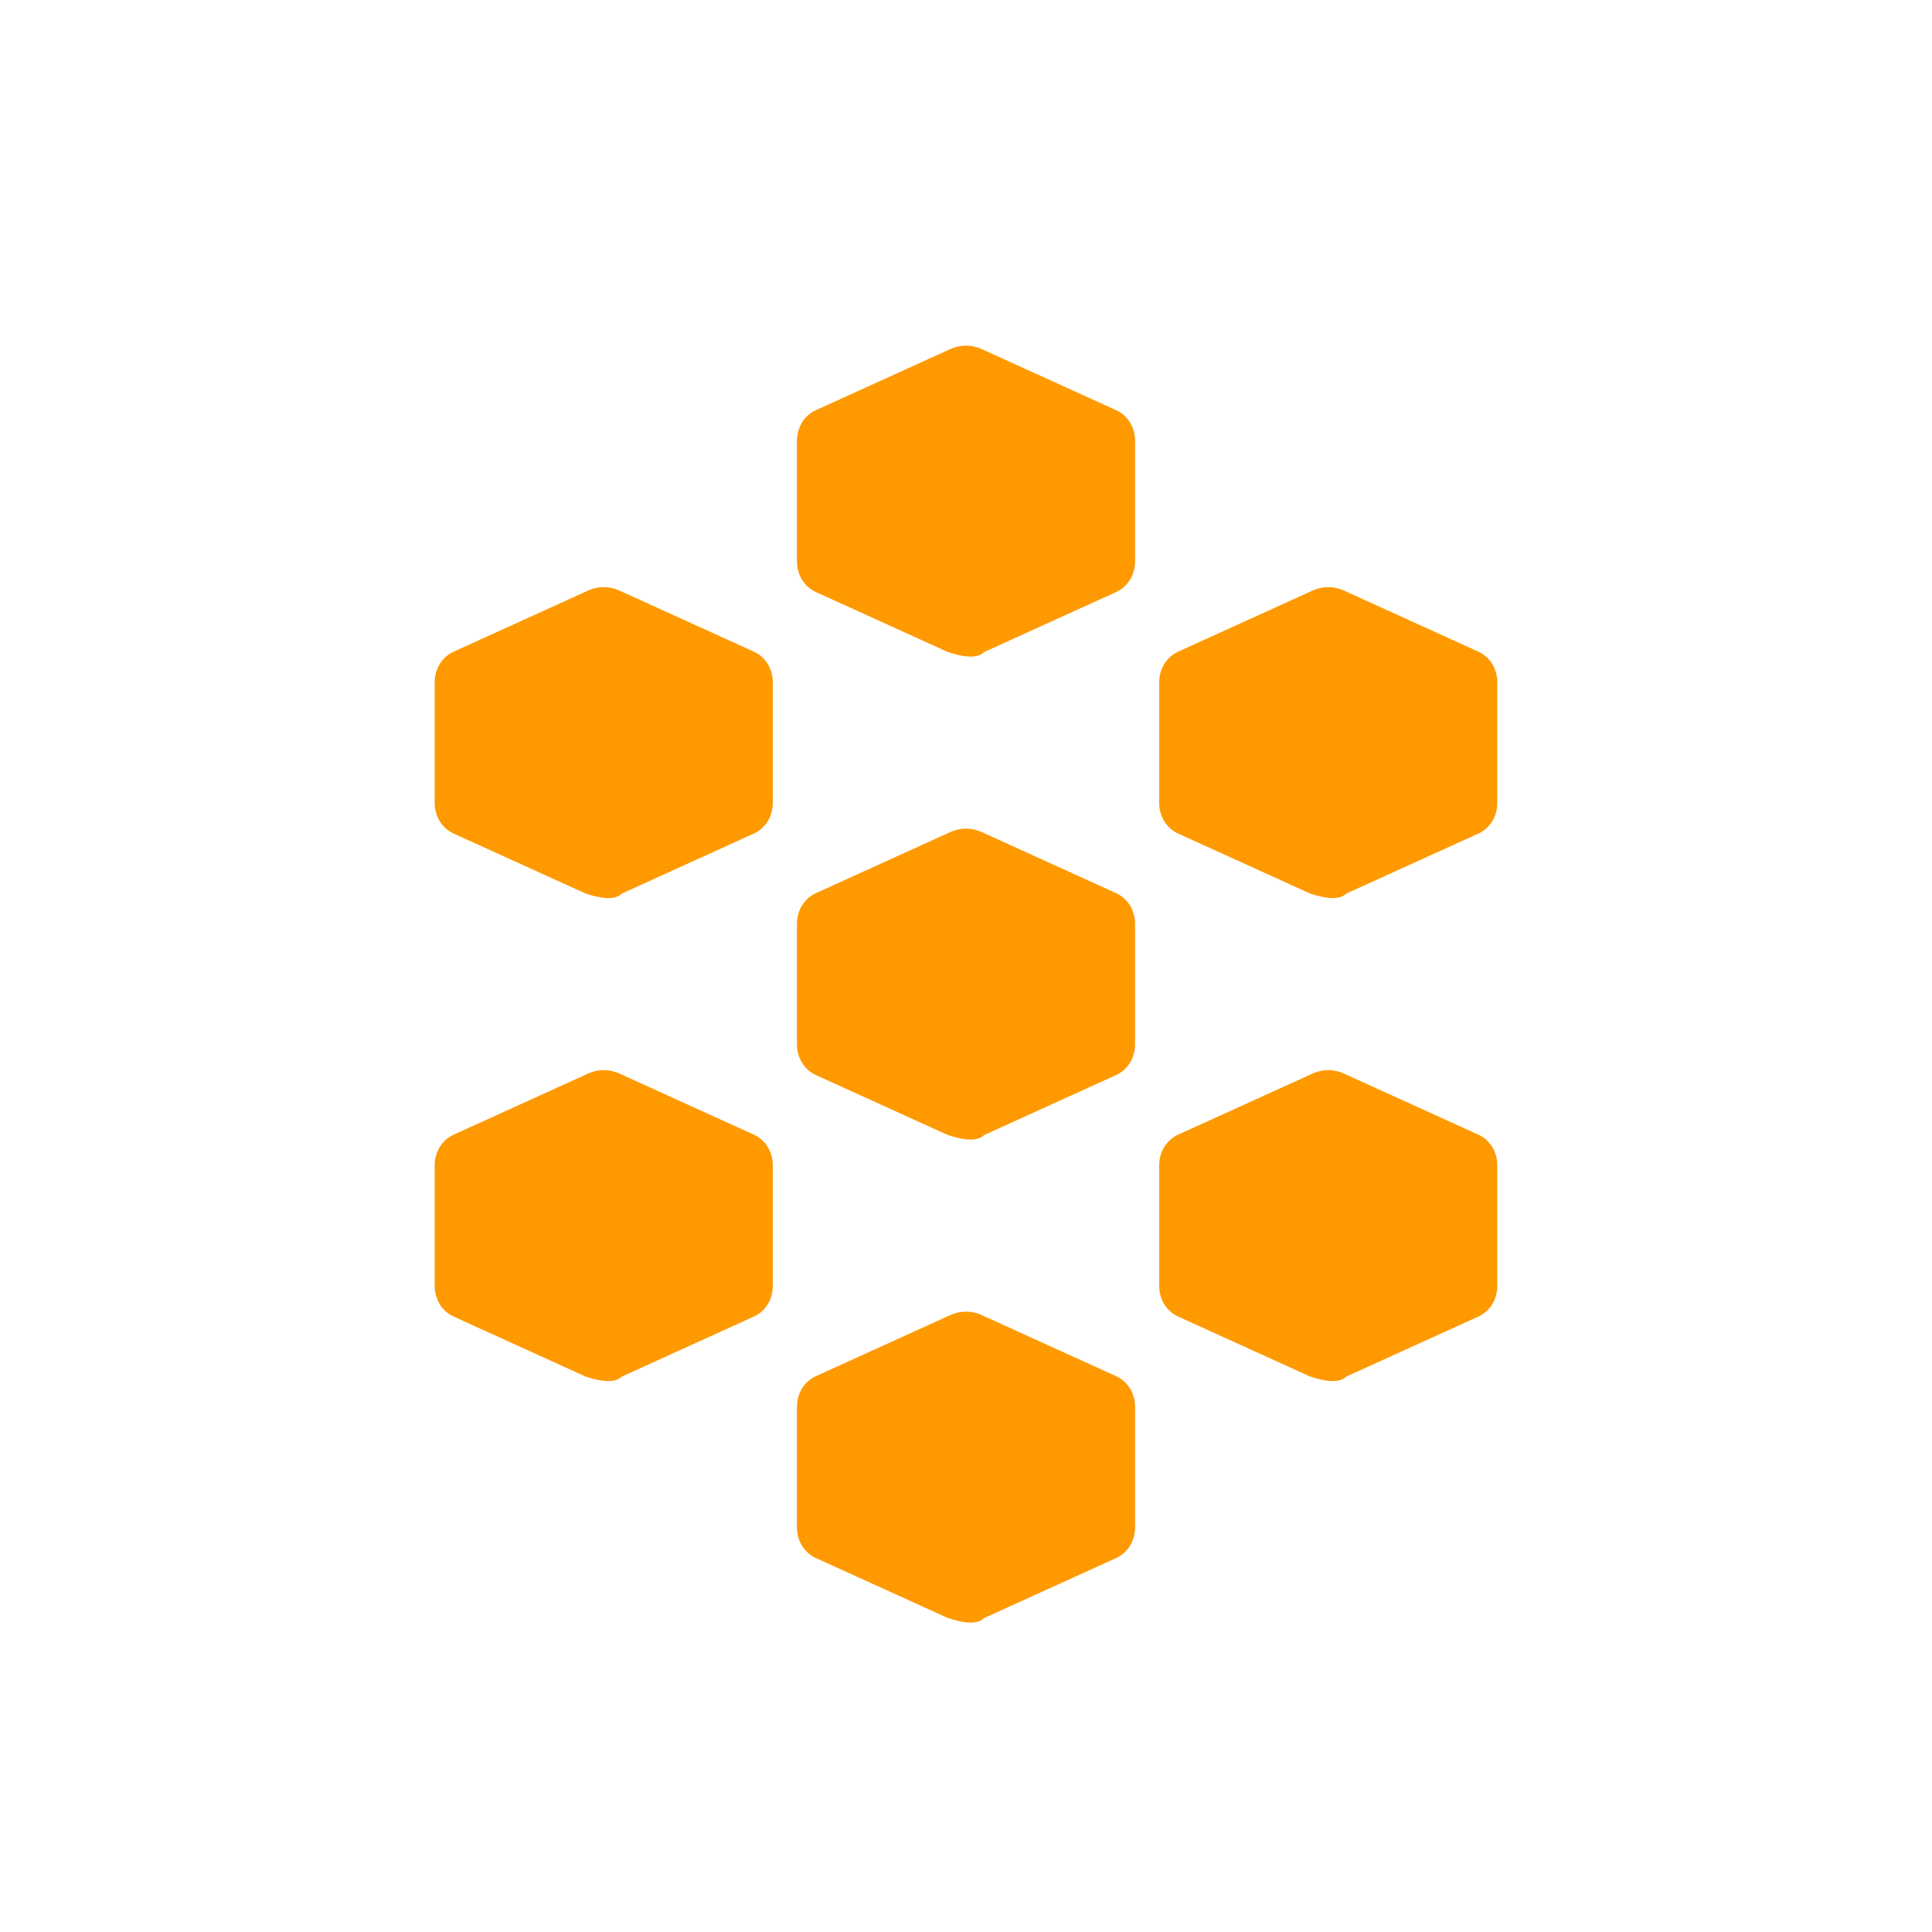
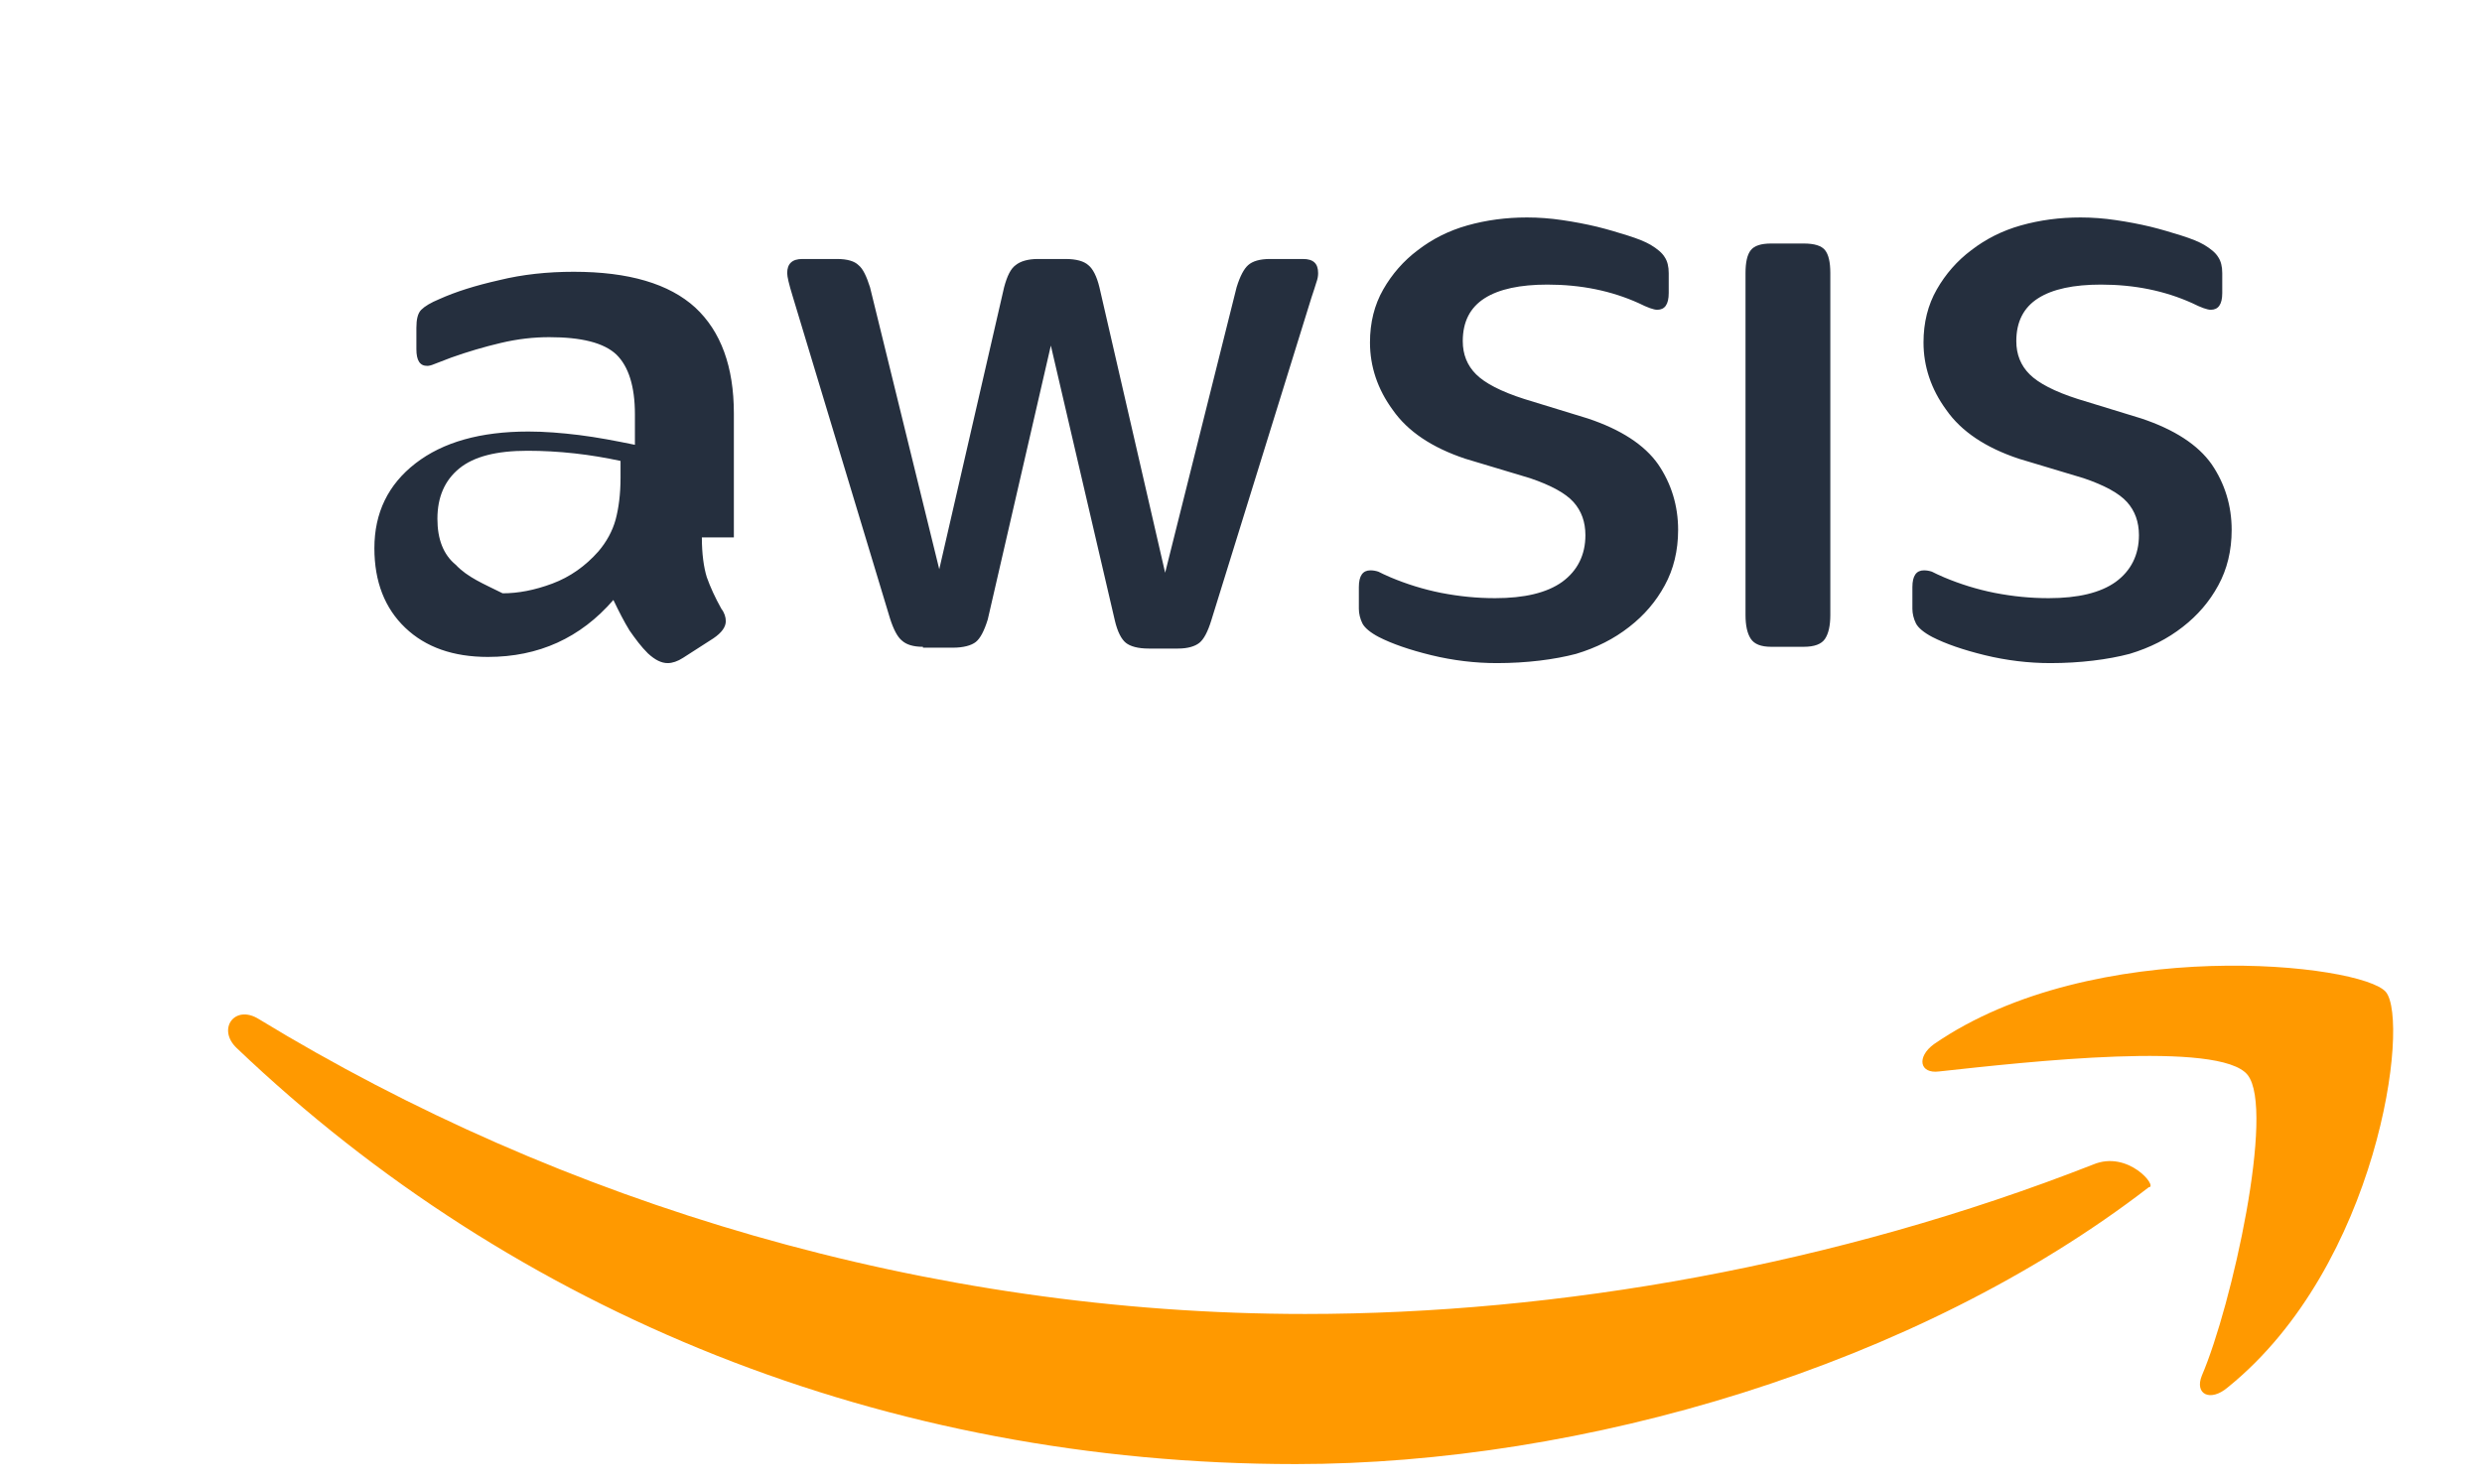
- <svg xmlns="http://www.w3.org/2000/svg" width="32" height="32" viewBox="0 0 32 32" fill="none">
-   <path d="M15.7 18.8L13.5 17.8C13.3 17.7 13.2 17.5 13.2 17.3V15.3C13.2 15.1 13.3 14.9 13.5 14.8L15.7 13.8C15.9 13.7 16.1 13.7 16.3 13.8L18.5 14.8C18.7 14.9 18.8 15.1 18.8 15.3V17.3C18.8 17.5 18.7 17.7 18.5 17.8L16.3 18.8C16.2 18.9 16 18.9 15.7 18.8Z" fill="#FF9900" />
-   <path d="M9.7 22.8L7.5 21.8C7.3 21.7 7.2 21.5 7.2 21.3V19.3C7.2 19.1 7.3 18.9 7.5 18.8L9.7 17.8C9.9 17.7 10.1 17.7 10.3 17.8L12.5 18.8C12.7 18.9 12.8 19.1 12.8 19.3V21.3C12.8 21.5 12.7 21.7 12.5 21.8L10.3 22.8C10.2 22.9 10 22.9 9.7 22.8Z" fill="#FF9900" />
-   <path d="M21.7 22.8L19.5 21.8C19.3 21.7 19.2 21.5 19.2 21.3V19.3C19.2 19.1 19.3 18.9 19.5 18.8L21.7 17.8C21.9 17.7 22.1 17.7 22.3 17.8L24.5 18.8C24.7 18.9 24.8 19.1 24.8 19.3V21.3C24.8 21.5 24.7 21.7 24.5 21.8L22.3 22.8C22.2 22.9 22 22.9 21.7 22.8Z" fill="#FF9900" />
-   <path d="M15.7 26.8L13.5 25.8C13.3 25.7 13.2 25.5 13.2 25.3V23.3C13.2 23.1 13.3 22.9 13.5 22.8L15.7 21.8C15.9 21.7 16.1 21.7 16.3 21.8L18.5 22.8C18.7 22.9 18.8 23.1 18.8 23.3V25.3C18.8 25.5 18.7 25.7 18.5 25.8L16.3 26.8C16.2 26.9 16 26.9 15.7 26.8Z" fill="#FF9900" />
-   <path d="M15.7 10.8L13.5 9.8C13.3 9.7 13.2 9.5 13.2 9.3V7.3C13.2 7.1 13.3 6.9 13.5 6.8L15.7 5.8C15.9 5.7 16.1 5.7 16.3 5.8L18.5 6.8C18.7 6.9 18.8 7.1 18.8 7.3V9.3C18.8 9.5 18.7 9.7 18.5 9.8L16.3 10.8C16.2 10.9 16 10.9 15.7 10.8Z" fill="#FF9900" />
-   <path d="M9.7 14.8L7.5 13.8C7.3 13.7 7.2 13.5 7.2 13.3V11.3C7.2 11.1 7.3 10.9 7.5 10.8L9.7 9.8C9.9 9.7 10.1 9.7 10.3 9.8L12.5 10.8C12.7 10.9 12.8 11.1 12.8 11.3V13.3C12.8 13.5 12.7 13.7 12.5 13.8L10.3 14.8C10.2 14.9 10 14.9 9.7 14.8Z" fill="#FF9900" />
-   <path d="M21.7 14.8L19.5 13.8C19.3 13.7 19.2 13.5 19.2 13.3V11.3C19.2 11.1 19.3 10.9 19.5 10.8L21.7 9.8C21.9 9.7 22.1 9.7 22.3 9.8L24.5 10.8C24.7 10.9 24.8 11.1 24.8 11.3V13.3C24.8 13.5 24.7 13.7 24.5 13.8L22.3 14.8C22.2 14.9 22 14.9 21.7 14.8Z" fill="#FF9900" />
+ <svg xmlns="http://www.w3.org/2000/svg" width="256px" height="153px" viewBox="0 0 256 153" version="1.1" preserveAspectRatio="xMidYMid">
+   <g>
+     <path d="M72.392,55.438 C72.392,57.124 72.583,58.517 72.901,59.543 C73.265,60.569 73.755,61.64 74.405,62.804 C74.724,63.214 74.861,63.669 74.861,64.079 C74.861,64.671 74.451,65.263 73.574,65.855 L70.455,67.86 C69.897,68.224 69.339,68.406 68.872,68.406 C68.222,68.406 67.572,68.087 66.831,67.405 C66.136,66.723 65.532,65.9 64.928,65.035 C64.37,64.125 63.857,63.123 63.266,61.892 C59.872,65.809 55.558,67.769 50.326,67.769 C46.747,67.769 43.901,66.768 41.799,64.761 C39.697,62.758 38.615,60.021 38.615,56.555 C38.615,52.907 40.028,49.987 42.855,47.799 C45.682,45.611 49.547,44.516 54.495,44.516 C56.141,44.516 57.878,44.653 59.735,44.88 C61.592,45.111 63.494,45.476 65.487,45.886 L65.487,42.739 C65.487,39.865 64.837,37.813 63.584,36.583 C62.285,35.352 59.963,34.782 56.645,34.782 C55.045,34.782 53.399,34.965 51.662,35.375 C49.924,35.785 48.233,36.286 46.565,36.878 C45.727,37.196 45.116,37.424 44.785,37.561 C44.466,37.697 44.238,37.743 44.056,37.743 C43.314,37.743 42.947,37.196 42.947,36.013 L42.947,33.824 C42.947,32.958 43.085,32.32 43.45,31.956 C43.814,31.591 44.421,31.227 45.297,30.863 C47.011,30.089 49.059,29.451 51.479,28.904 C53.891,28.311 56.461,28.037 59.185,28.037 C64.837,28.037 69.02,29.268 71.713,31.728 C74.36,34.19 75.693,37.834 75.693,42.648 L75.693,55.438 L72.392,55.438 L72.392,55.438 Z M51.845,61.205 C53.445,61.205 55.137,60.886 56.966,60.203 C58.794,59.52 60.378,58.403 61.729,56.874 C62.561,55.893 63.165,54.798 63.494,53.613 C63.812,52.428 64.004,50.97 64.004,49.283 L64.004,47.548 C62.514,47.229 60.93,46.956 59.277,46.773 C57.633,46.591 56.004,46.5 54.404,46.5 C51.205,46.5 48.881,47.093 47.373,48.324 C45.864,49.556 45.116,51.286 45.116,53.522 C45.116,55.62 45.727,57.214 47.011,58.266 C48.233,59.559 49.834,60.203 51.845,61.205 L51.845,61.205 Z M95.197,66.723 C94.181,66.723 93.485,66.495 93.03,66.085 C92.574,65.72 92.163,64.944 91.799,63.805 L81.739,30.499 C81.375,29.314 81.193,28.539 81.193,28.175 C81.193,27.218 81.694,26.717 82.755,26.717 L86.328,26.717 C87.4,26.717 88.141,26.945 88.551,27.355 C89.007,27.719 89.372,28.494 89.736,29.634 L96.878,58.721 L103.566,29.634 C103.884,28.448 104.25,27.719 104.751,27.355 C105.252,26.945 106.039,26.717 107.066,26.717 L109.897,26.717 C111.015,26.717 111.802,26.945 112.257,27.355 C112.713,27.719 113.124,28.494 113.397,29.634 L120.176,59.085 L127.547,29.634 C127.911,28.448 128.322,27.719 128.732,27.355 C129.188,26.945 129.929,26.717 131.001,26.717 L134.393,26.717 C135.454,26.717 135.955,27.173 135.955,28.175 C135.955,28.448 135.91,28.767 135.773,29.131 C135.637,29.542 135.5,30.044 135.272,30.681 L124.94,63.987 C124.576,65.172 124.166,65.947 123.71,66.312 C123.254,66.677 122.513,66.905 121.497,66.905 L118.483,66.905 C117.365,66.905 116.578,66.677 116.122,66.312 C115.667,65.947 115.256,65.172 114.983,63.987 L108.387,35.648 L101.882,63.896 C101.518,65.081 101.107,65.856 100.651,66.221 C100.196,66.586 99.363,66.814 98.29,66.814 L95.197,66.814 L95.197,66.723 Z M154.39,68.406 C152.15,68.406 149.865,68.133 147.626,67.587 C145.387,67.041 143.559,66.403 142.225,65.72 C141.349,65.263 140.748,64.761 140.52,64.306 C140.293,63.851 140.156,63.305 140.156,62.804 L140.156,60.569 C140.156,59.384 140.566,58.837 141.349,58.837 C141.623,58.837 141.896,58.883 142.17,58.974 C142.443,59.111 142.899,59.338 143.445,59.566 C145.069,60.249 146.807,60.795 148.636,61.16 C150.51,61.524 152.333,61.706 154.207,61.706 C157.223,61.706 159.553,61.16 161.136,60.021 C162.691,58.883 163.523,57.26 163.523,55.209 C163.523,53.841 163.113,52.701 162.292,51.789 C161.471,50.878 159.963,50.057 157.815,49.329 L151.127,47.32 C147.717,46.181 145.205,44.516 143.65,42.284 C142.079,40.142 141.303,37.788 141.303,35.329 C141.303,33.277 141.759,31.455 142.671,29.86 C143.582,28.266 144.777,26.899 146.239,25.805 C147.717,24.665 149.41,23.799 151.354,23.252 C153.302,22.706 155.341,22.433 157.496,22.433 C158.693,22.433 159.917,22.524 161.136,22.706 C162.383,22.888 163.569,23.115 164.721,23.389 C165.826,23.662 166.886,23.98 167.901,24.299 C168.916,24.619 169.703,24.938 170.249,25.256 C170.932,25.667 171.433,26.077 171.706,26.535 C171.979,26.945 172.116,27.492 172.116,28.175 L172.116,30.226 C172.116,31.409 171.706,31.956 170.932,31.956 C170.567,31.956 169.93,31.728 169.02,31.273 C166.193,29.997 163.069,29.359 159.599,29.359 C156.81,29.359 154.618,29.814 153.12,30.772 C151.628,31.728 150.874,33.186 150.874,35.192 C150.874,36.56 151.331,37.697 152.242,38.609 C153.154,39.52 154.801,40.387 157.223,41.161 L163.774,43.17 C167.184,44.309 169.612,45.886 171.022,47.891 C172.39,49.897 173.086,52.177 173.086,54.662 C173.086,56.805 172.619,58.721 171.706,60.386 C170.794,62.071 169.566,63.487 168.042,64.671 C166.472,65.901 164.676,66.814 162.565,67.451 C160.326,68.042 157.45,68.406 154.39,68.406 L154.39,68.406 Z M182.692,66.723 C181.631,66.723 180.947,66.449 180.583,65.901 C180.219,65.354 180.037,64.534 180.037,63.441 L180.037,28.175 C180.037,27.037 180.219,26.262 180.583,25.805 C180.947,25.349 181.631,25.121 182.692,25.121 L186.037,25.121 C187.144,25.121 187.874,25.349 188.238,25.805 C188.602,26.262 188.784,27.037 188.784,28.175 L188.784,63.441 C188.784,64.534 188.602,65.354 188.238,65.901 C187.874,66.449 187.144,66.723 186.037,66.723 L182.692,66.723 L182.692,66.723 Z M211.483,68.406 C209.243,68.406 206.958,68.133 204.719,67.587 C202.48,67.041 200.652,66.403 199.318,65.72 C198.442,65.263 197.841,64.761 197.613,64.306 C197.386,63.851 197.249,63.305 197.249,62.804 L197.249,60.569 C197.249,59.384 197.659,58.837 198.442,58.837 C198.716,58.837 198.989,58.883 199.263,58.974 C199.536,59.111 199.992,59.338 200.538,59.566 C202.162,60.249 203.9,60.795 205.729,61.16 C207.603,61.524 209.426,61.706 211.3,61.706 C214.316,61.706 216.646,61.16 218.229,60.021 C219.784,58.883 220.616,57.26 220.616,55.209 C220.616,53.841 220.206,52.701 219.385,51.789 C218.564,50.878 217.056,50.057 214.908,49.329 L208.22,47.32 C204.81,46.181 202.298,44.516 200.743,42.284 C199.172,40.142 198.396,37.788 198.396,35.329 C198.396,33.277 198.852,31.455 199.764,29.86 C200.675,28.266 201.87,26.899 203.332,25.805 C204.81,24.665 206.503,23.799 208.447,23.252 C210.395,22.706 212.434,22.433 214.589,22.433 C215.786,22.433 217.01,22.524 218.229,22.706 C219.476,22.888 220.662,23.115 221.814,23.389 C222.919,23.662 223.979,23.98 224.994,24.299 C226.009,24.619 226.796,24.938 227.342,25.256 C228.025,25.667 228.526,26.077 228.799,26.535 C229.072,26.945 229.209,27.492 229.209,28.175 L229.209,30.226 C229.209,31.409 228.799,31.956 228.025,31.956 C227.66,31.956 227.023,31.728 226.113,31.273 C223.286,29.997 220.162,29.359 216.692,29.359 C213.903,29.359 211.711,29.814 210.213,30.772 C208.721,31.728 207.967,33.186 207.967,35.192 C207.967,36.56 208.424,37.697 209.335,38.609 C210.247,39.52 211.894,40.387 214.316,41.161 L220.867,43.17 C224.277,44.309 226.705,45.886 228.115,47.891 C229.483,49.897 230.179,52.177 230.179,54.662 C230.179,56.805 229.712,58.721 228.799,60.386 C227.887,62.071 226.659,63.487 225.135,64.671 C223.565,65.901 221.769,66.814 219.658,67.451 C217.419,68.042 214.543,68.406 211.483,68.406 L211.483,68.406 Z" fill="#252F3E" />
+     <path d="M221.632,122.474 C197.704,140.927 163.25,151.033 133.642,151.033 C91.292,151.033 53.078,135.457 24.425,108.127 C22.347,106.169 24.197,103.574 26.686,105.121 C57.932,124.166 95.69,135.548 134.63,135.548 C160.743,135.548 189.396,130.519 215.874,120.139 C219.511,118.592 222.62,122.474 221.632,122.474" fill="#FF9900" />
+     <path d="M231.828,110.893 C228.993,107.307 209.078,109.538 200.014,110.529 C197.98,110.802 197.661,109.037 199.467,107.717 C215.952,96.338 243.618,99.387 246.089,102.336 C248.561,105.35 245.361,130.519 229.786,143.113 C227.98,144.66 226.307,143.841 227.114,141.883 C230.213,134.648 234.664,114.479 231.828,110.893" fill="#FF9900" />
+   </g>
</svg>
